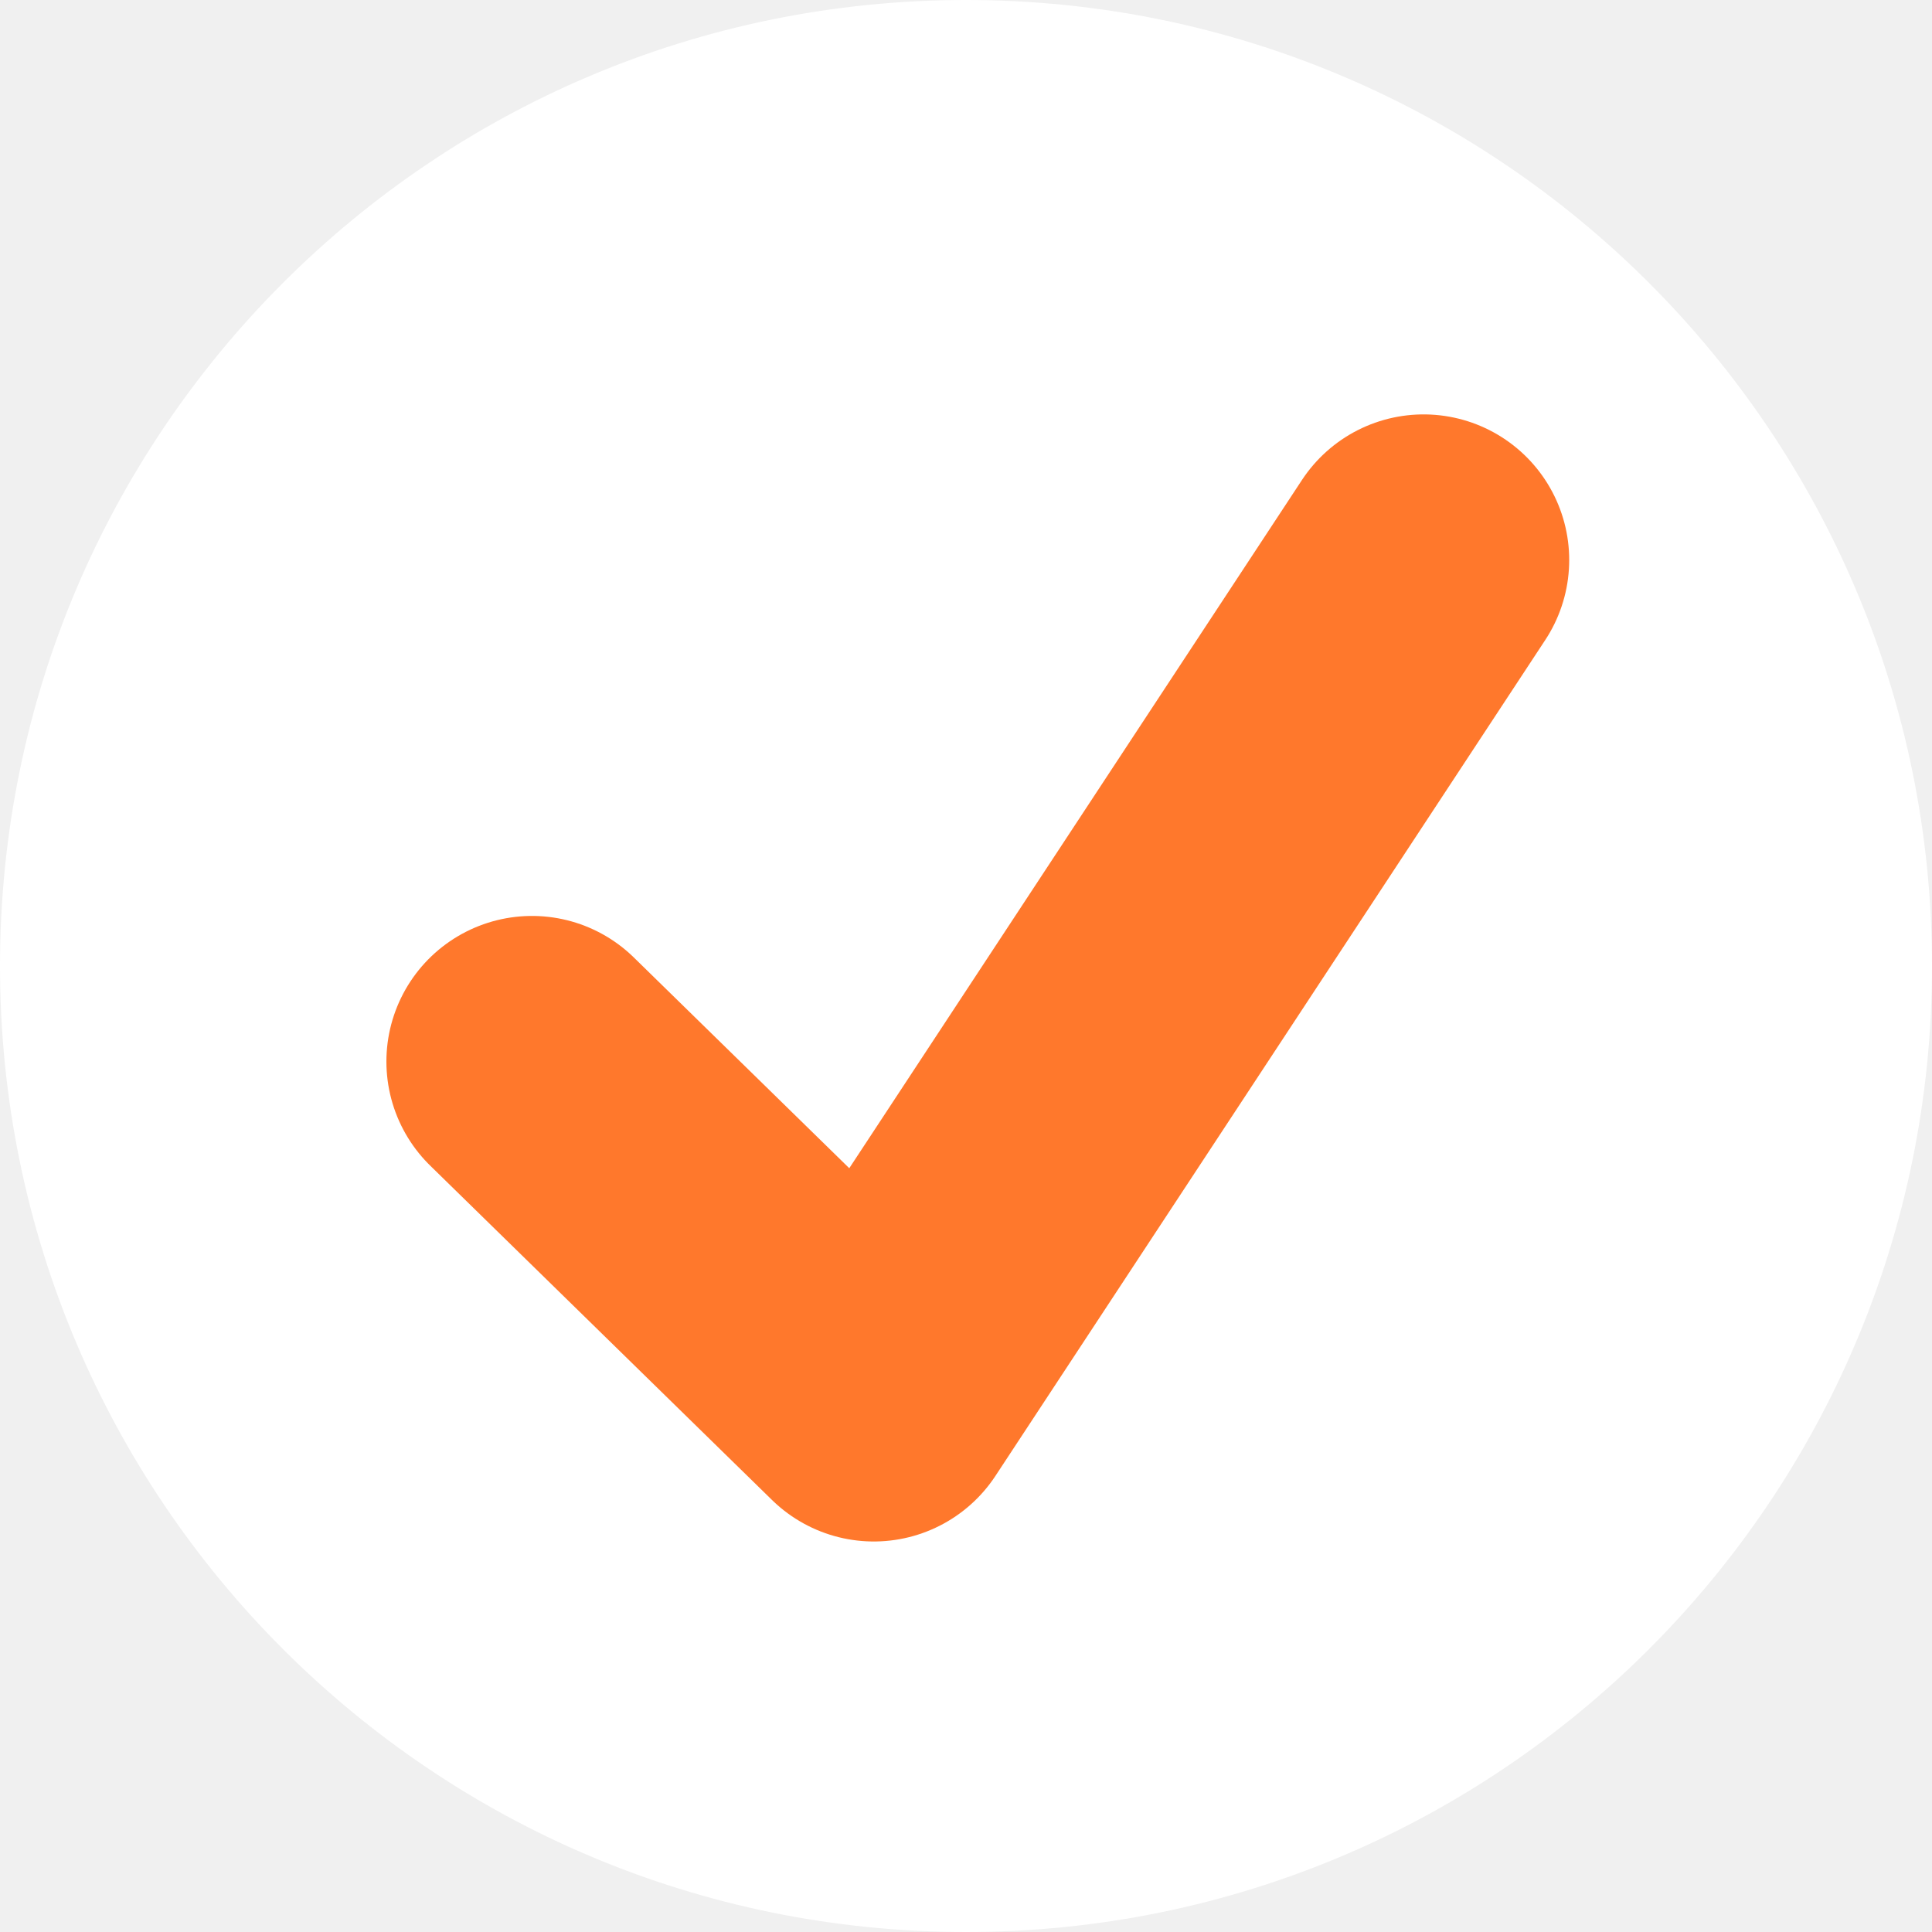
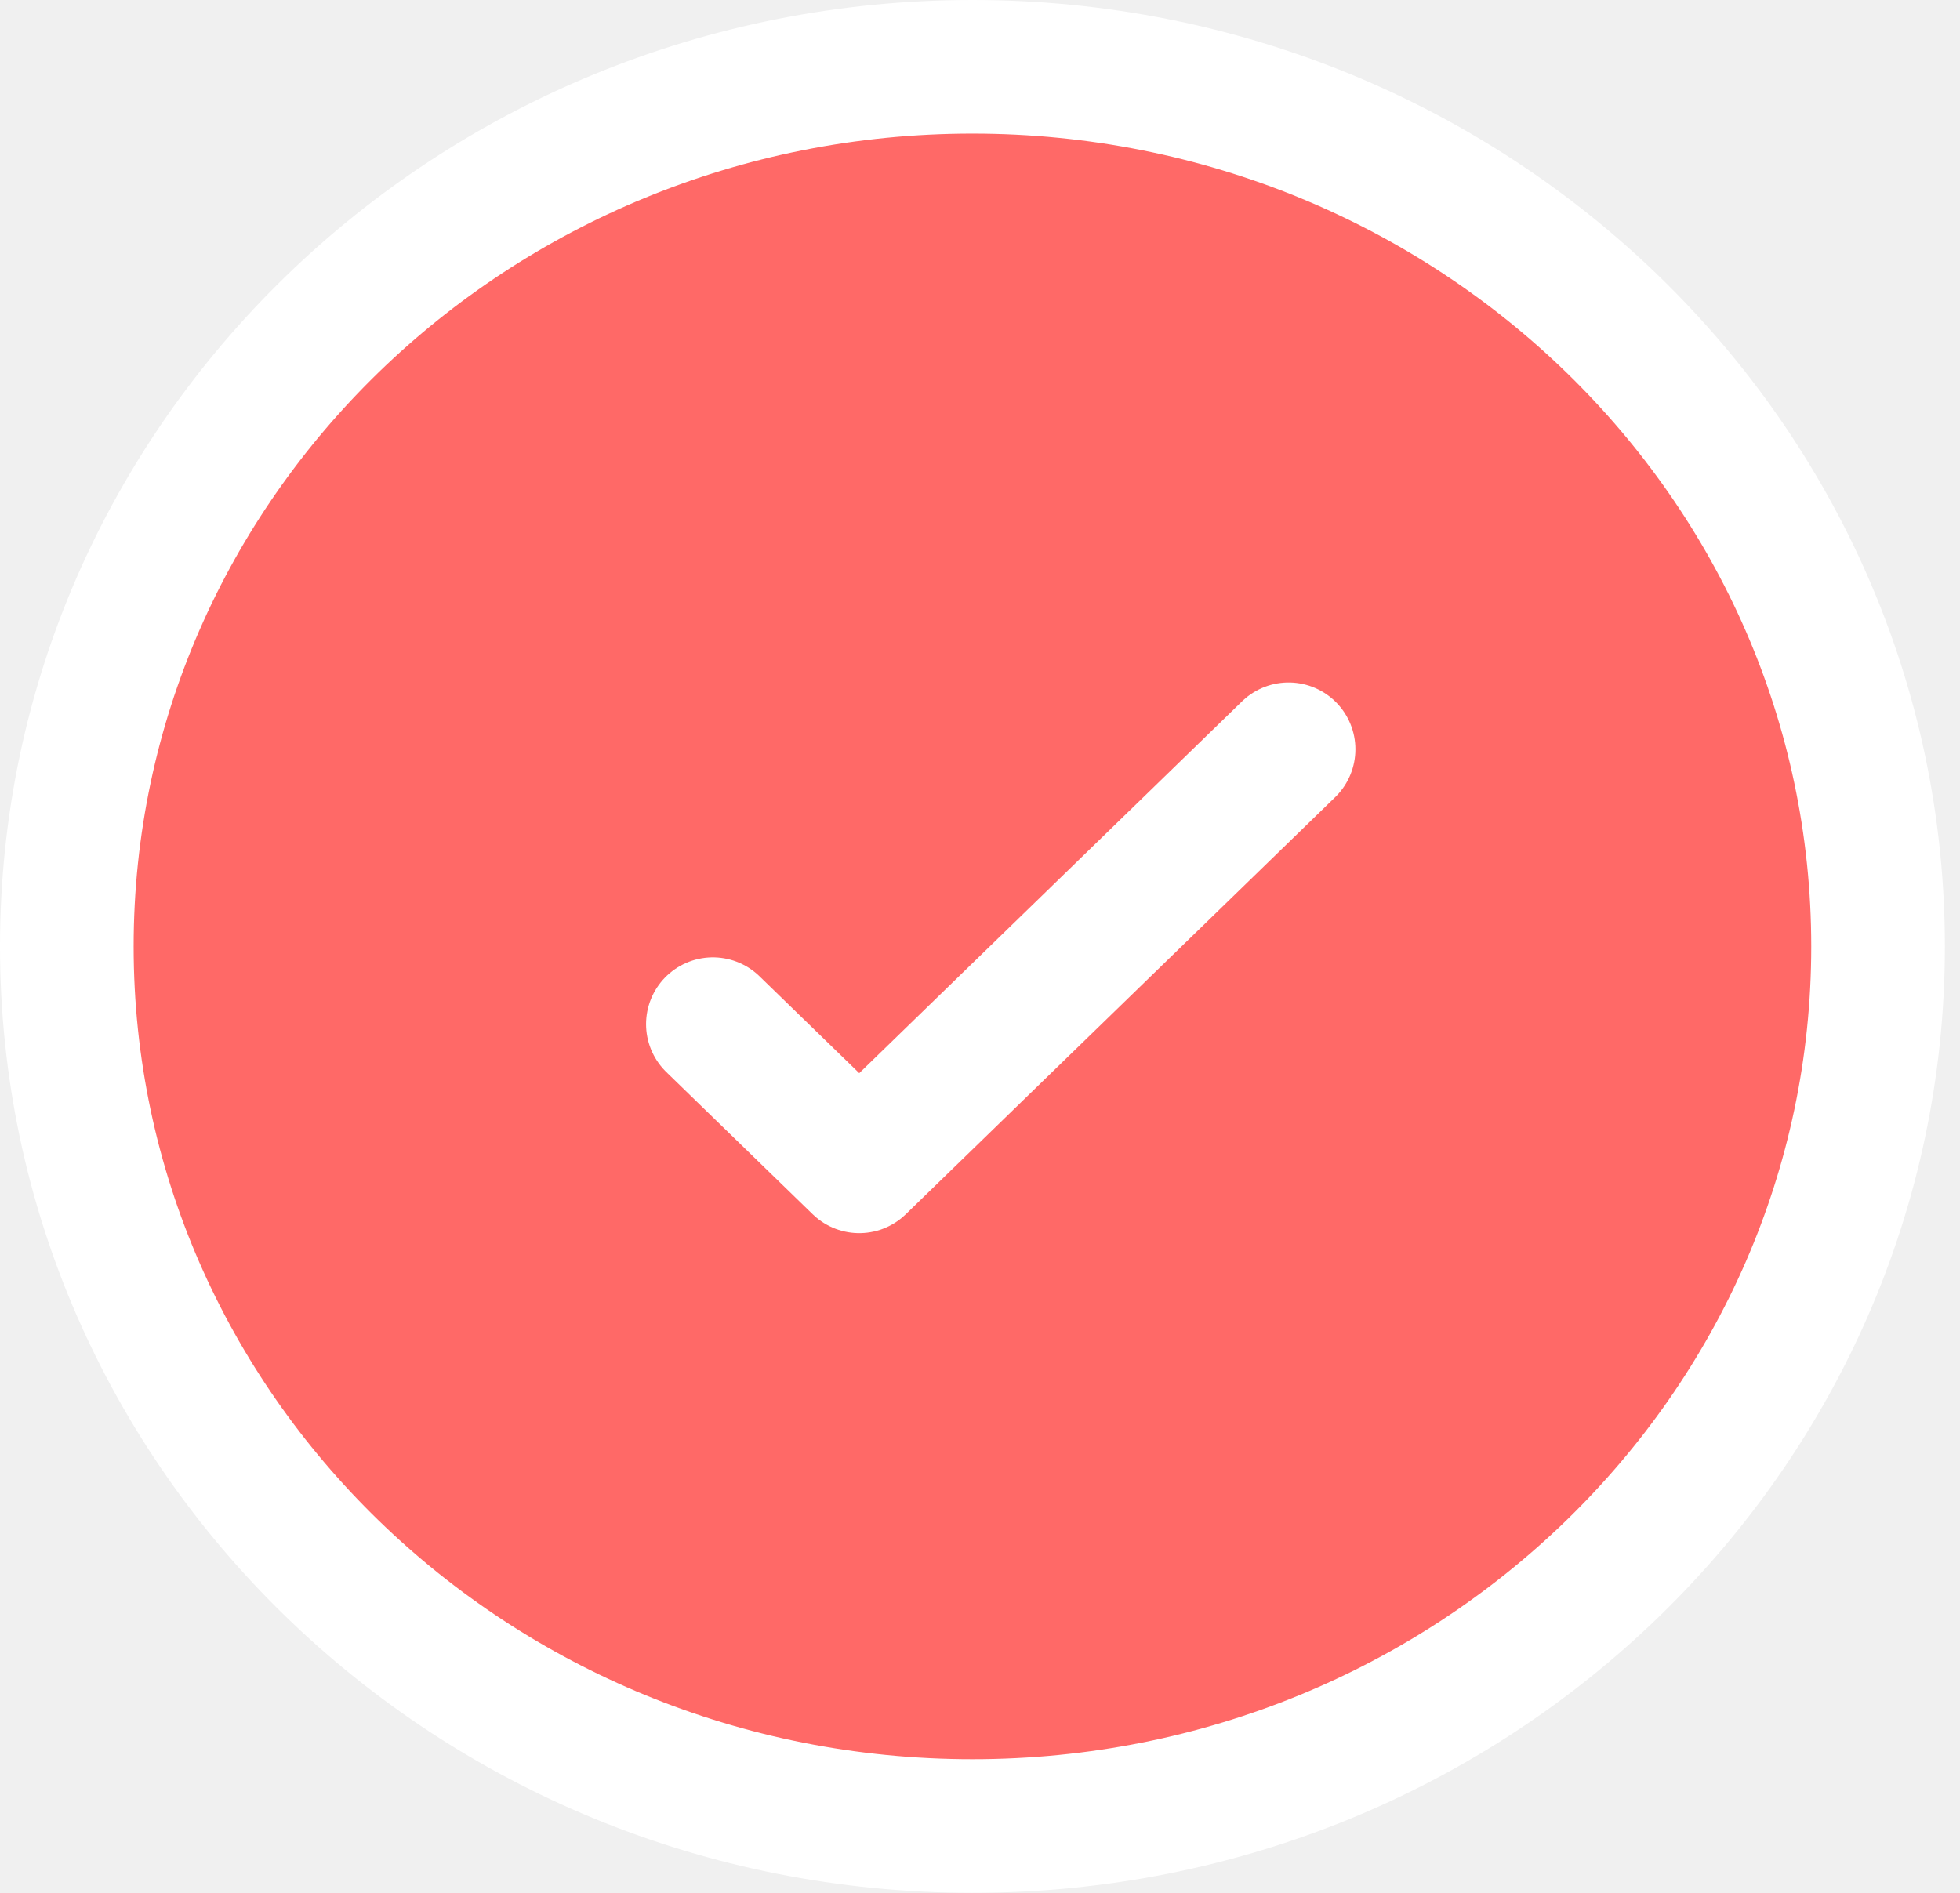
- <svg xmlns="http://www.w3.org/2000/svg" width="69" height="69" viewBox="0 0 69 69" fill="none">
-   <circle cx="34.5" cy="34.5" r="34.5" fill="white" />
-   <path d="M19 37.912L31.207 49.853L50.843 20" fill="white" />
-   <path d="M19 37.912L31.207 49.853L50.843 20" stroke="#FF782C" stroke-width="10.4" stroke-linecap="round" stroke-linejoin="round" />
+ <svg xmlns="http://www.w3.org/2000/svg" width="88" height="85" viewBox="0 0 88 85" fill="none">
+   <path d="M3 42.5C3 20.685 21.204 3 43.66 3C66.116 3 84.321 20.685 84.321 42.5C84.321 64.315 66.116 82 43.66 82C21.204 82 3 64.315 3 42.5Z" fill="#FF6967" />
+   <path d="M57.855 33.648L38.578 52.375L32.007 45.991M43.66 3C21.204 3 3 20.685 3 42.5C3 64.315 21.204 82 43.66 82C66.116 82 84.321 64.315 84.321 42.5C84.321 20.685 66.116 3 43.66 3Z" stroke="white" stroke-width="6" stroke-linecap="round" stroke-linejoin="round" />
</svg>
